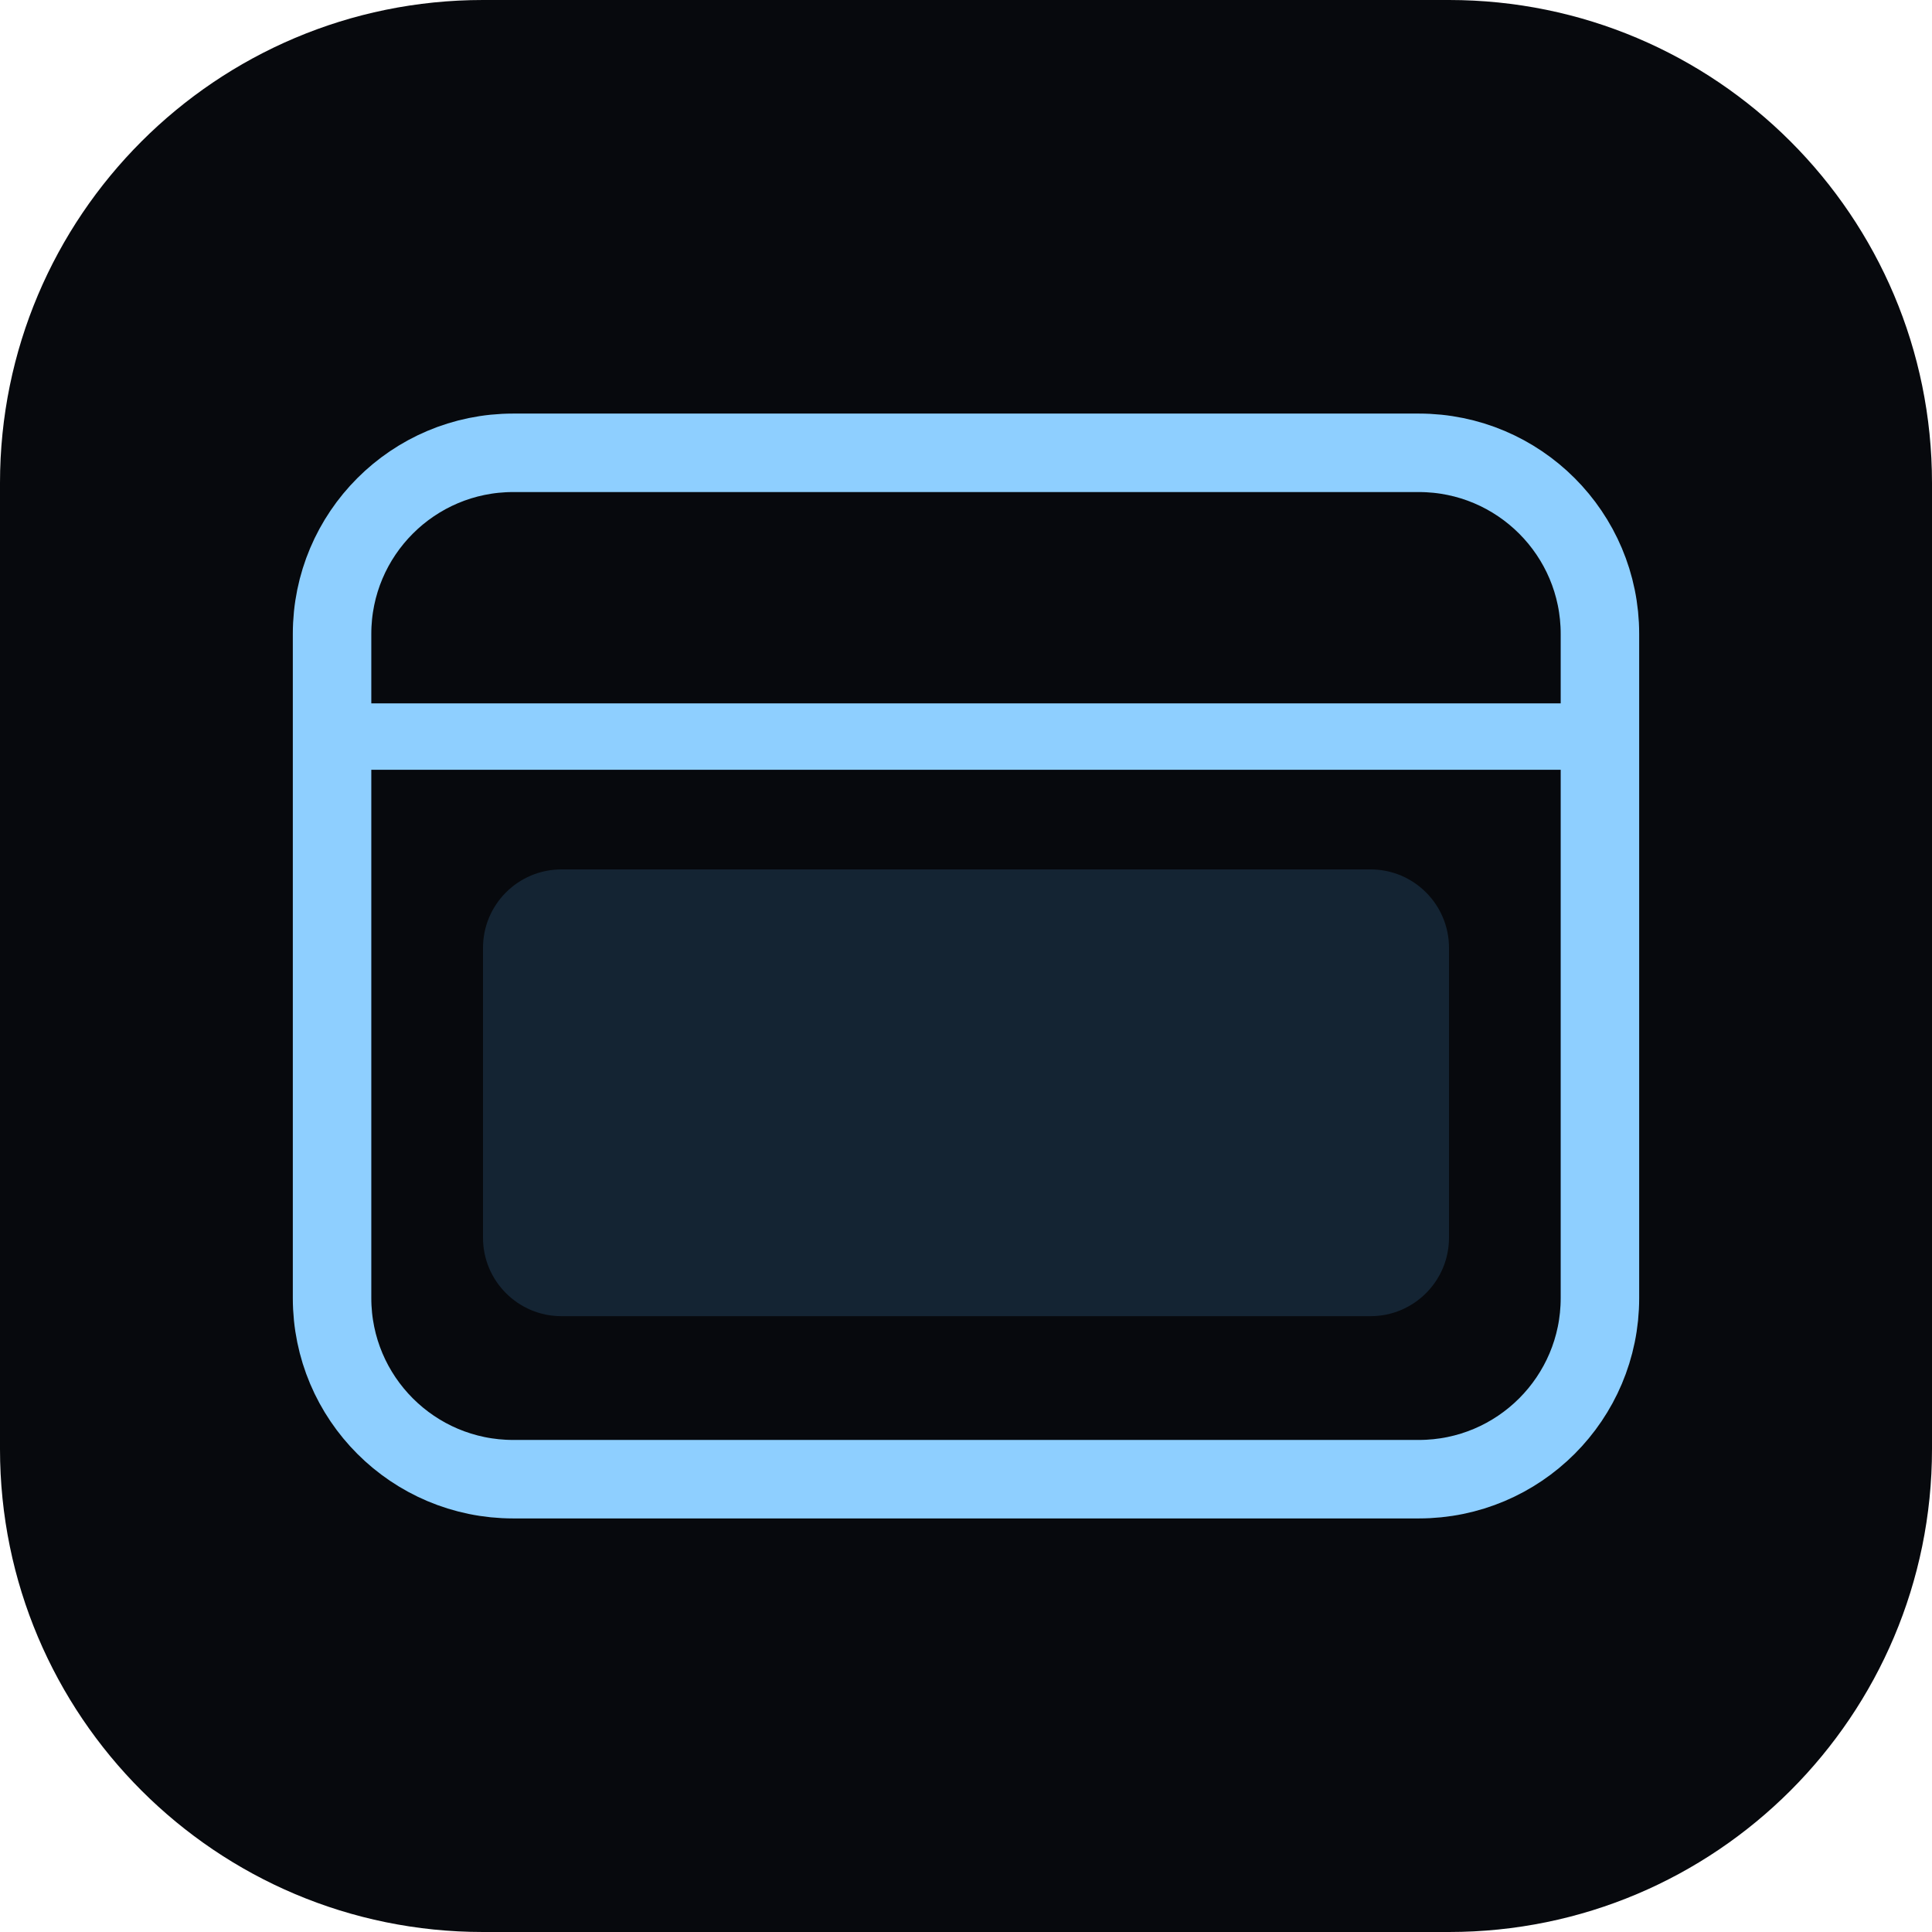
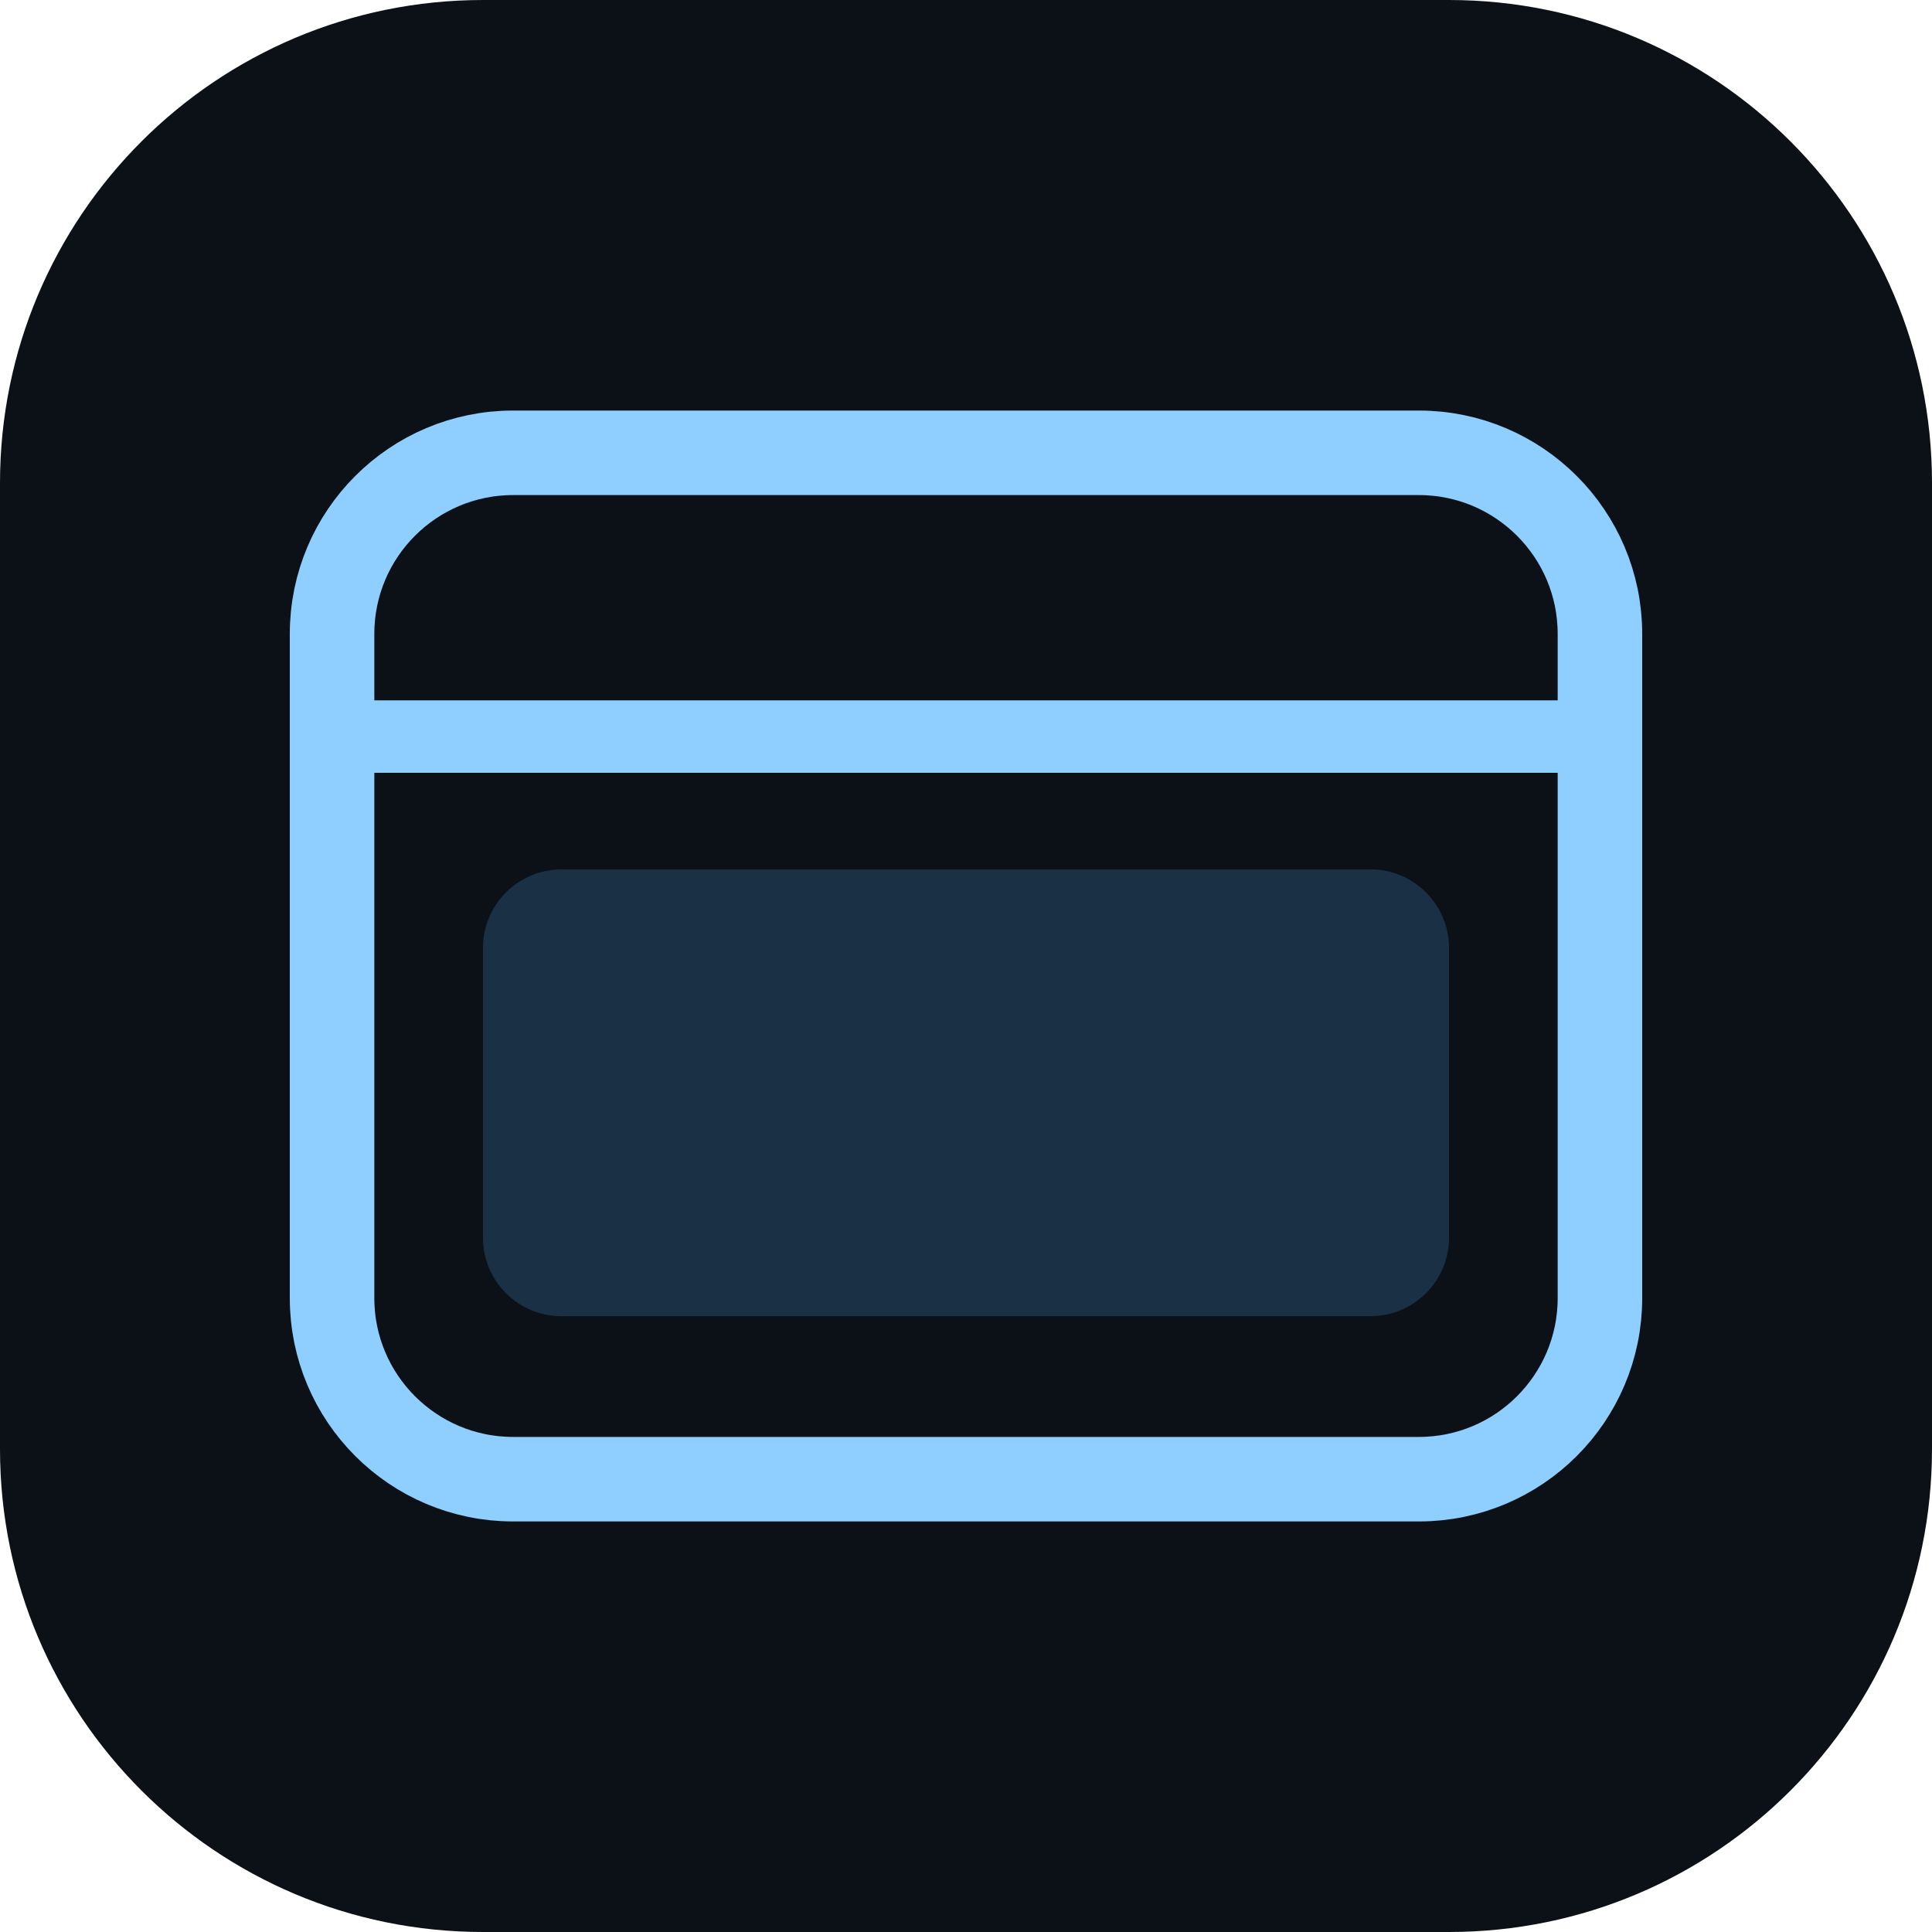
<svg xmlns="http://www.w3.org/2000/svg" viewBox="0 0 32 32" fill="none">
-   <rect width="32" height="32" rx="8" fill="#07090d" />
-   <rect x="5.5" y="7.5" width="21" height="17" rx="3" stroke="#8ecfff" stroke-width="1.3" />
-   <path d="M5.5 12.2h21" stroke="#8ecfff" stroke-width="1.1" />
-   <rect x="8" y="14.4" width="16" height="7.4" rx="1.3" fill="#142433" />
+   <rect width="32" height="32" rx="8" fill="#0c1118" />
+   <rect x="5.5" y="7.5" width="21" height="17" rx="3" stroke="#8ecfff" stroke-width="1.4" />
+   <path d="M5.5 12.2h21" stroke="#8ecfff" stroke-width="1.2" />
+   <rect x="8" y="14.4" width="16" height="7.4" rx="1.3" fill="#1a3045" />
</svg>
